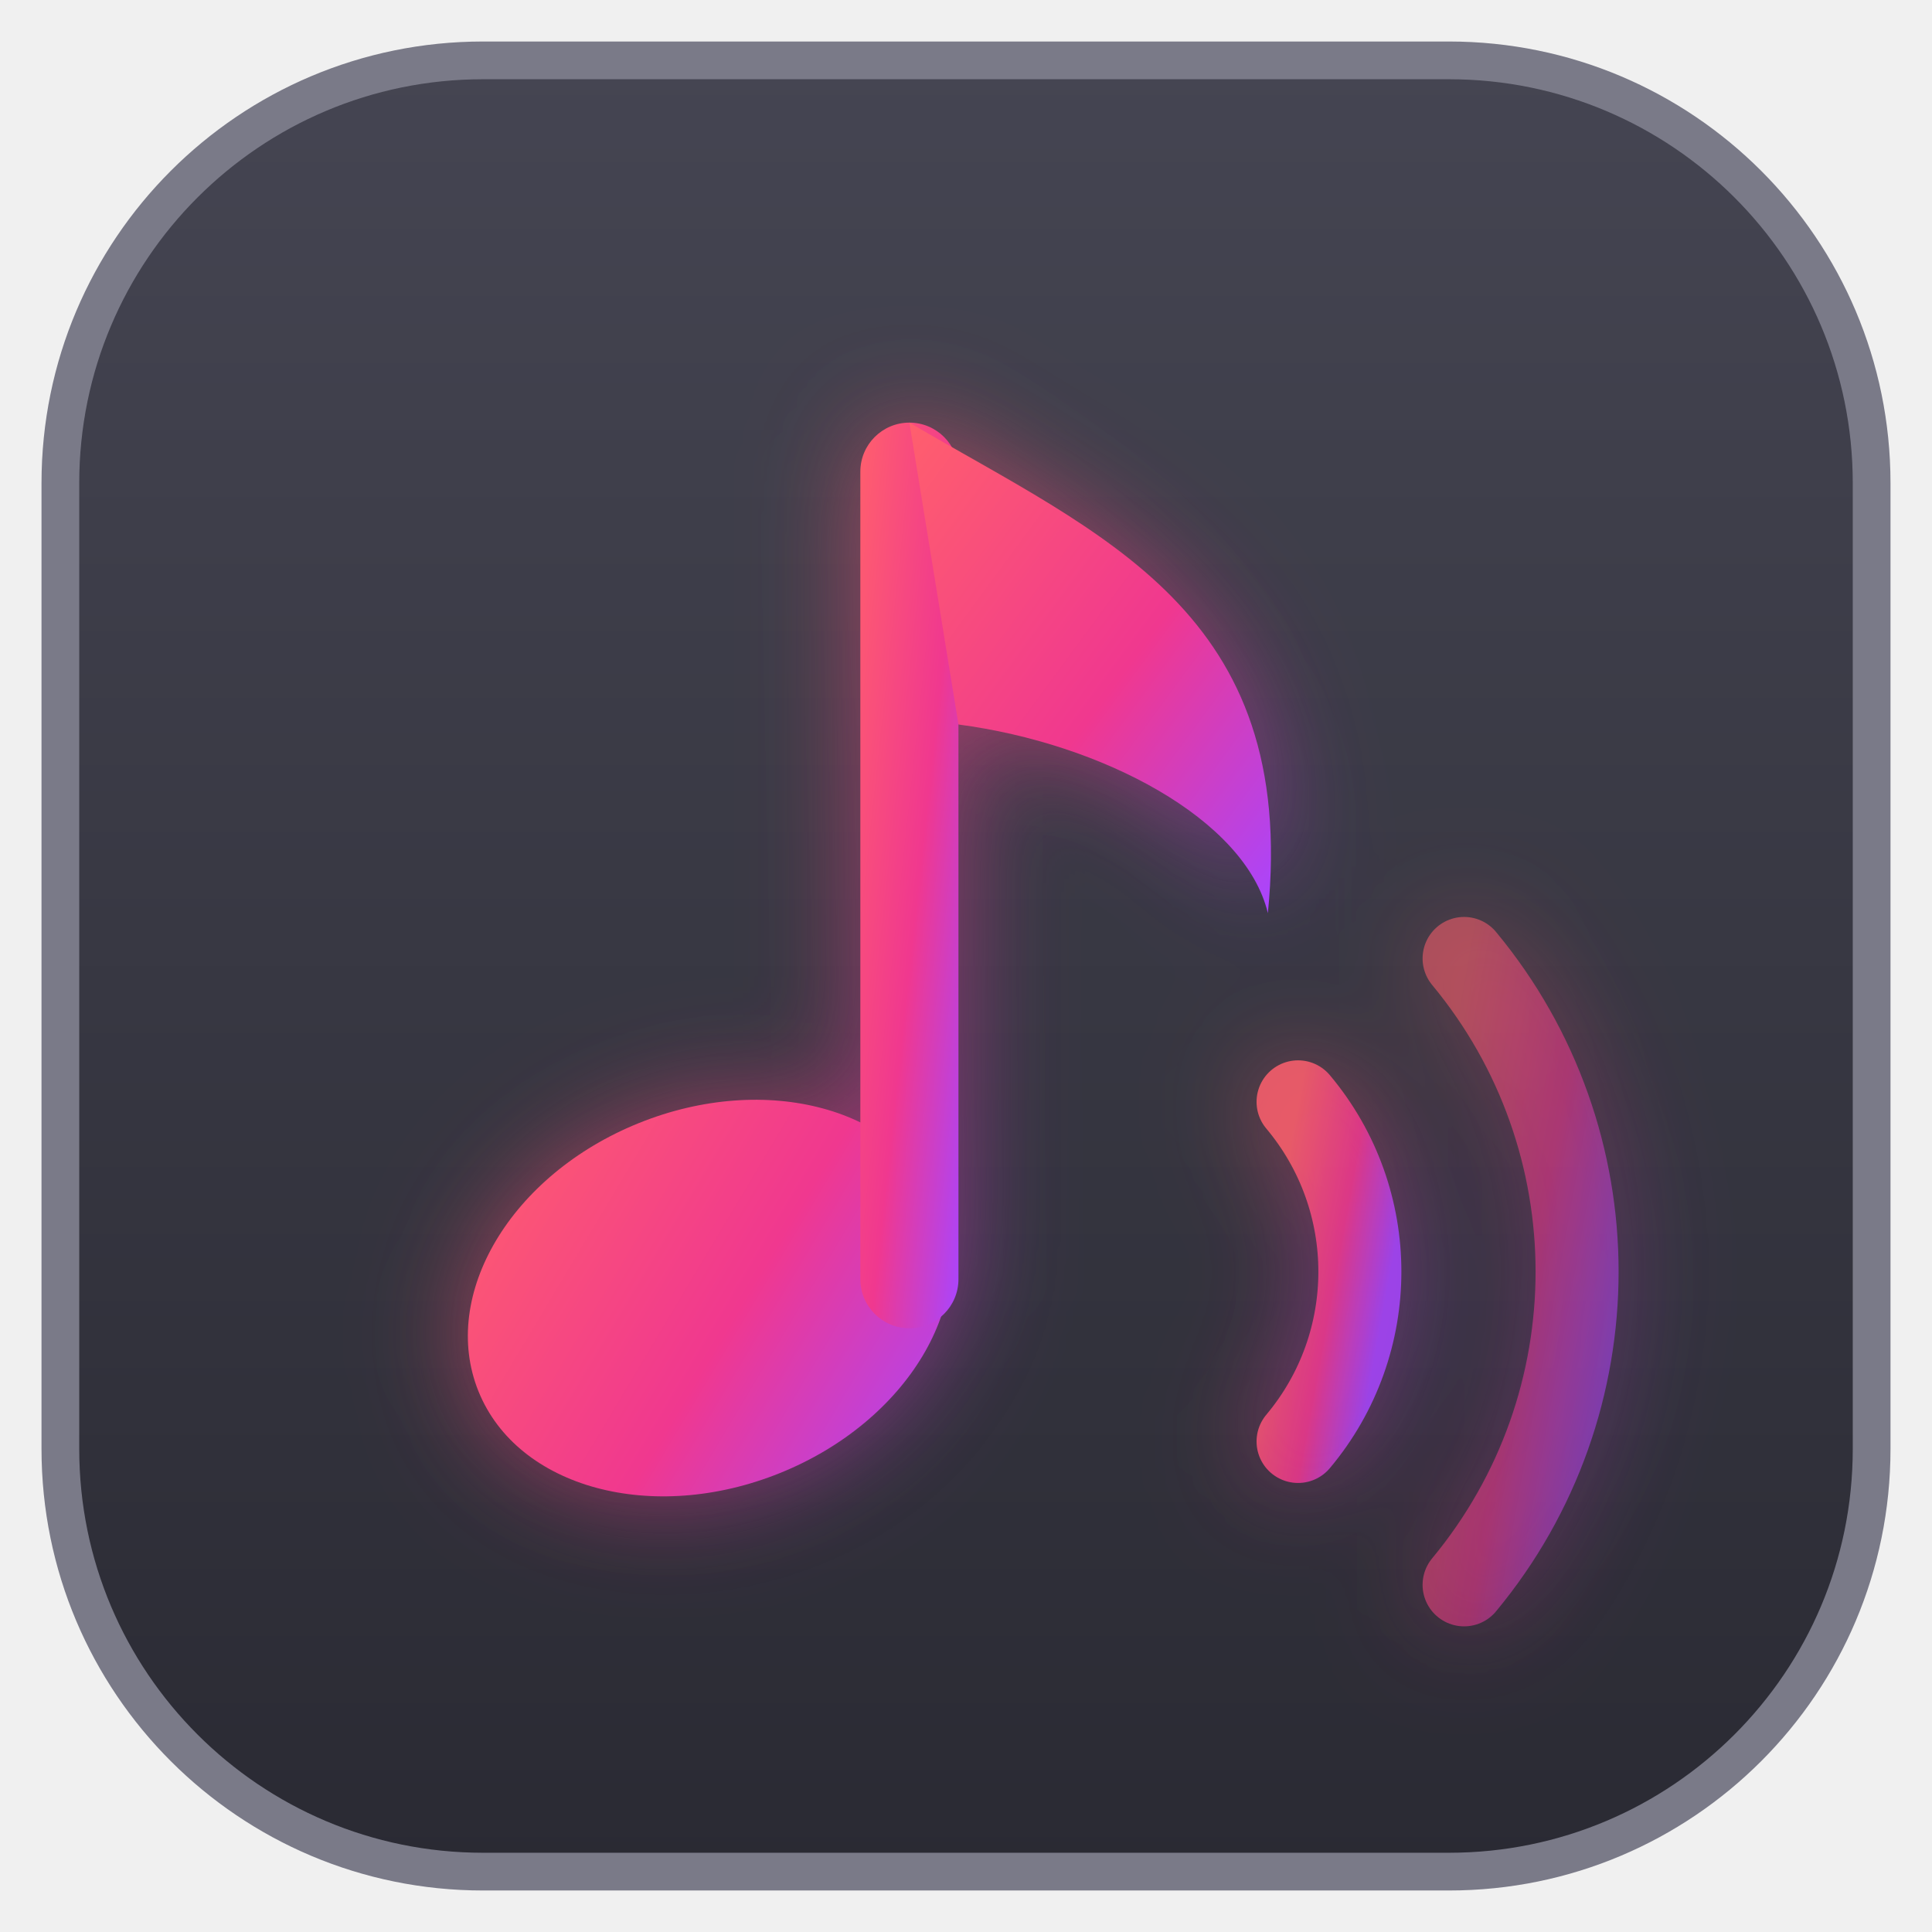
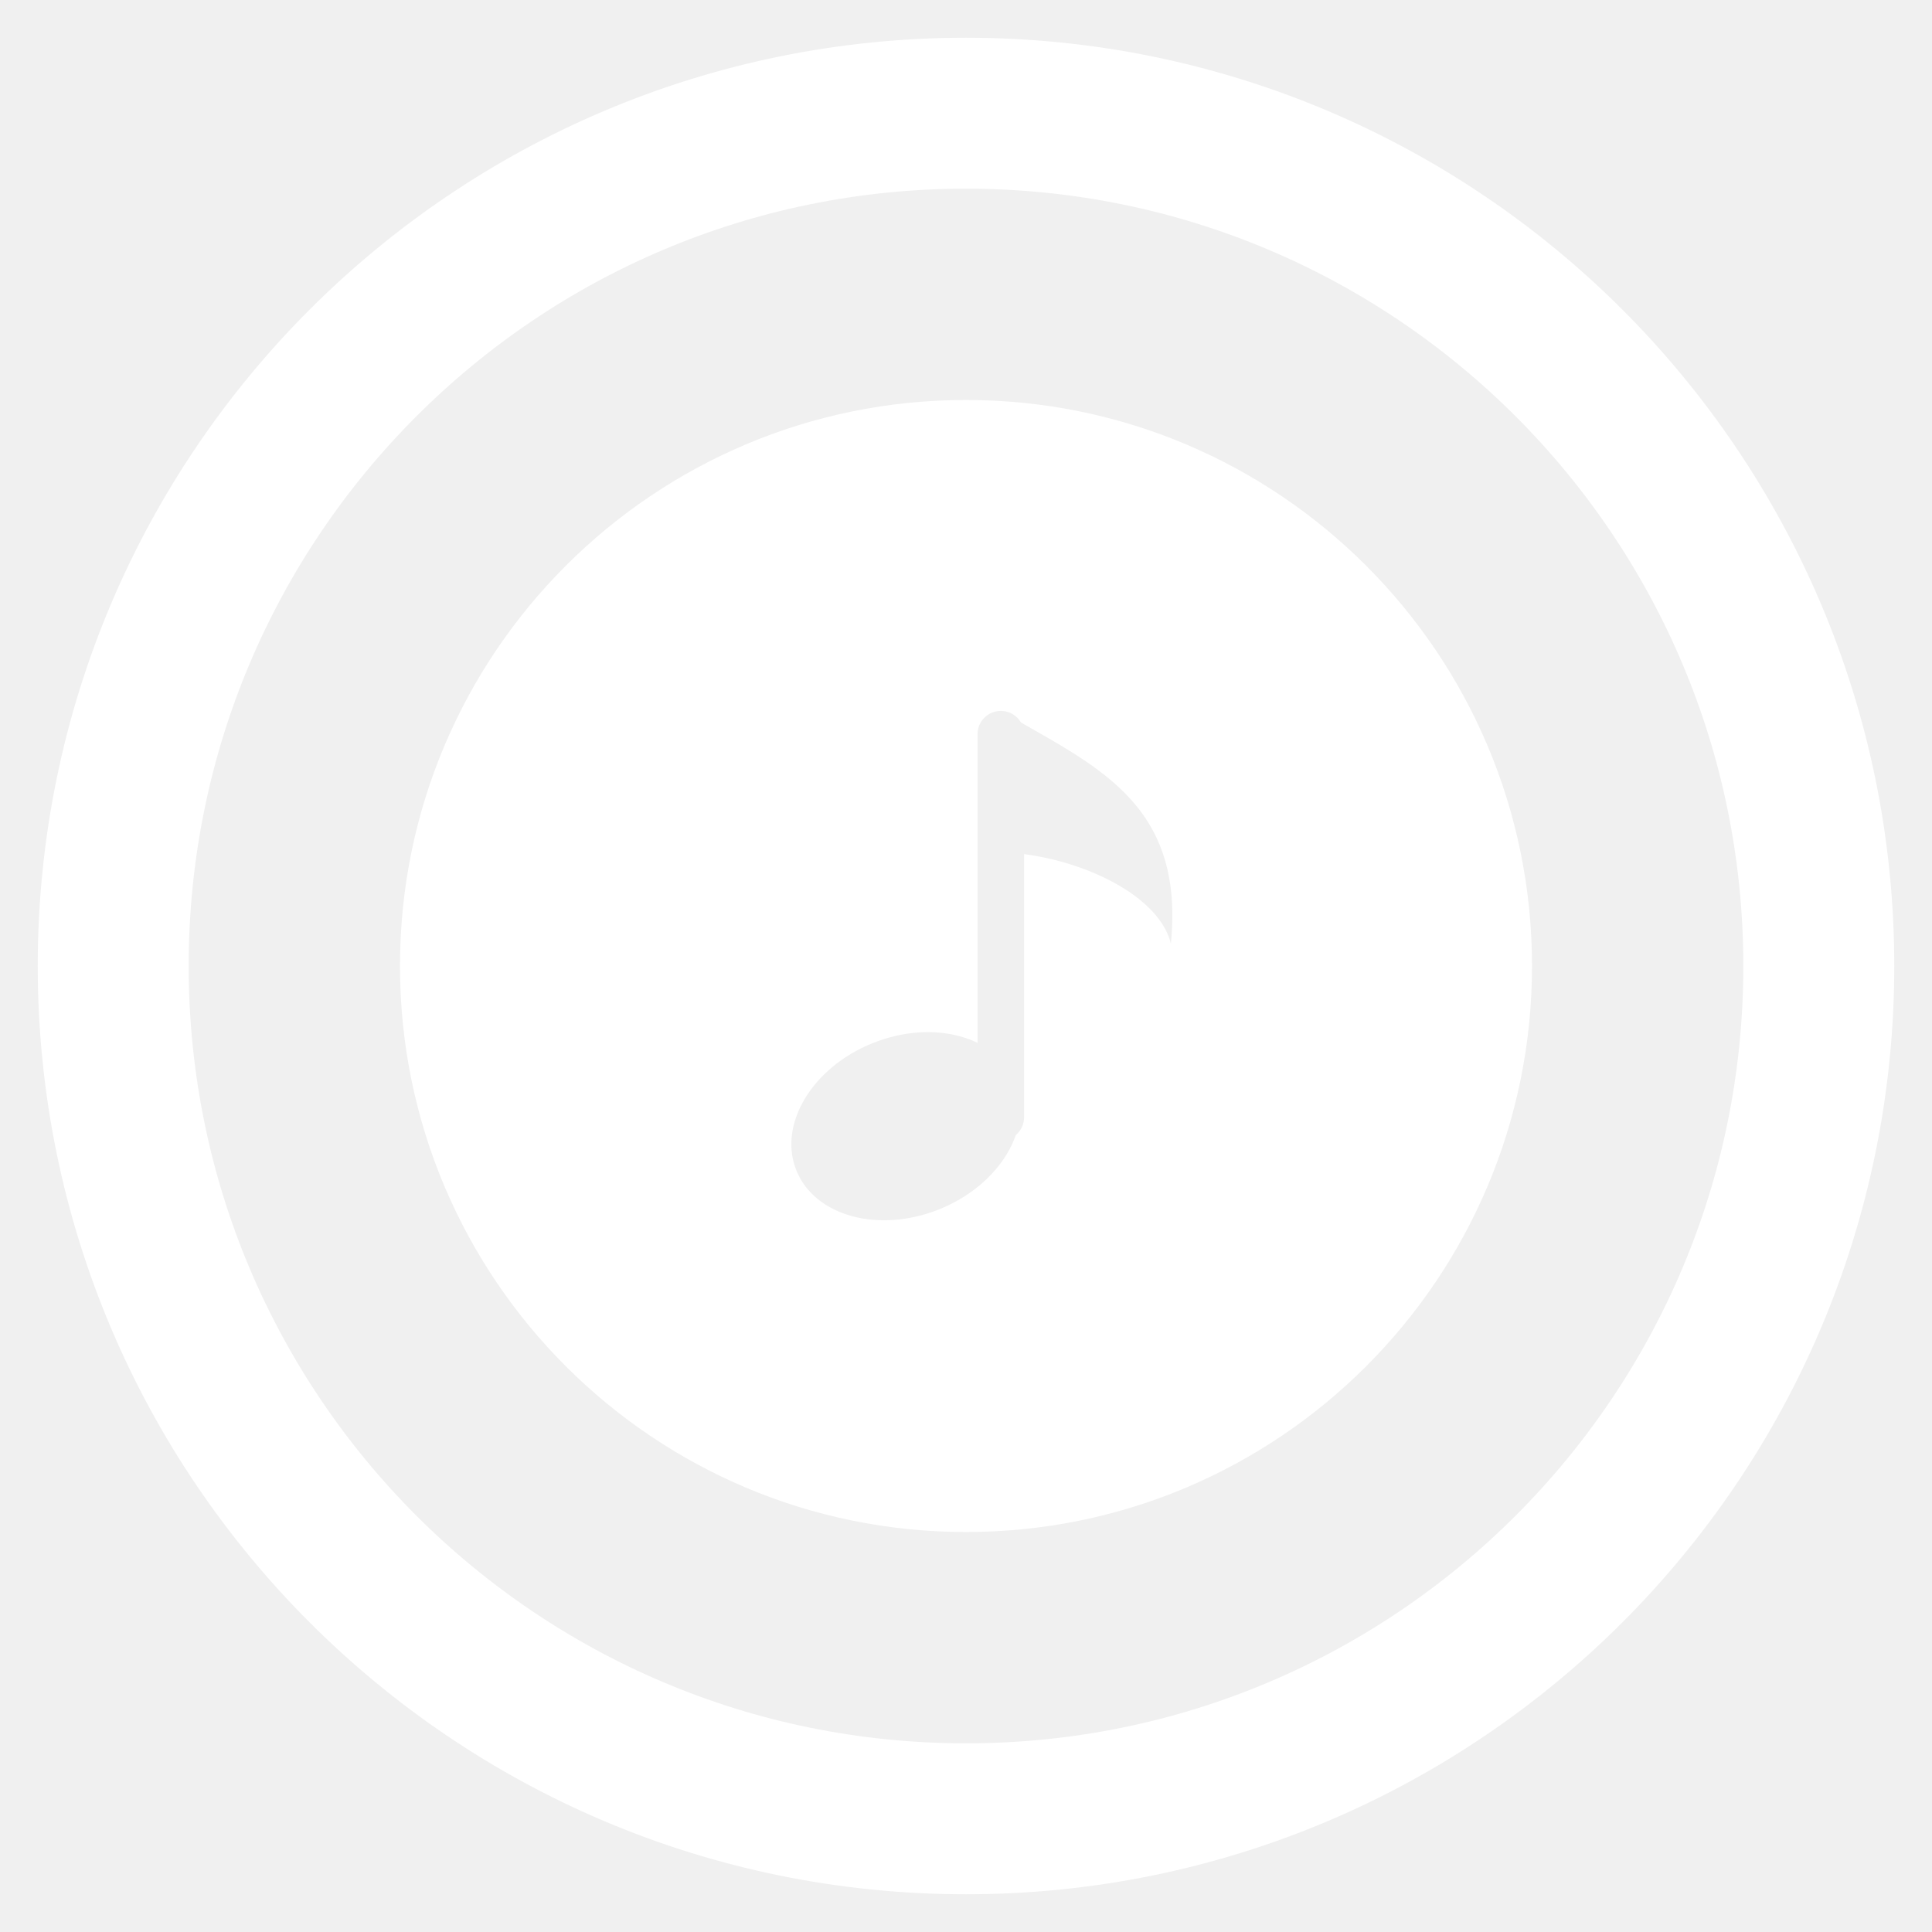
- <svg xmlns="http://www.w3.org/2000/svg" viewBox="0 0 512 512">
+ <svg xmlns="http://www.w3.org/2000/svg" viewBox="0 0 512 512" width="512" height="512">
  <defs>
-     <linearGradient id="g" x1="0" y1="0" x2="1" y2="1">
-       <stop offset="0" stop-color="#ff5f6d" />
-       <stop offset=".55" stop-color="#f0388f" />
-       <stop offset="1" stop-color="#a845ff" />
-     </linearGradient>
-     <linearGradient id="bg" x1="0" y1="0" x2="0" y2="1">
-       <stop offset="0" stop-color="#454552" />
-       <stop offset="1" stop-color="#2a2a33" />
-     </linearGradient>
-     <filter id="glow" x="-30%" y="-30%" width="160%" height="160%">
-       <feGaussianBlur stdDeviation="14" />
-     </filter>
+     <mask id="m">
+       <rect width="512" height="512" fill="#fff" />
+       <g fill="#000">
+         <g transform="translate(147.10 131.47) scale(0.4744)">
+           <ellipse cx="196" cy="352" rx="66" ry="50" transform="rotate(-22 196 352)" />
+           <rect x="236" y="120" width="26" height="240" rx="13" />
+           <path d="M249 120 C 300 150, 352 170, 344 250 C 338 225, 300 205, 262 200 Z" />
+         </g>
+       </g>
+     </mask>
  </defs>
-   <rect x="16" y="16" width="480" height="480" rx="112" fill="url(#bg)" stroke="#7a7a88" stroke-width="10" />
-   <g transform="translate(-8 -8)" opacity=".55" filter="url(#glow)">
-     <g fill="url(#g)">
-       <ellipse cx="196" cy="352" rx="66" ry="50" transform="rotate(-22 196 352)" />
-       <rect x="236" y="120" width="26" height="240" rx="13" />
-       <path d="M249 120 C 300 150, 352 170, 344 250 C 338 225, 300 205, 262 200 Z" />
-     </g>
-     <g fill="none" stroke="url(#g)" stroke-linecap="round" stroke-width="22">
-       <path d="M352 300 a 70 70 0 0 1 0 90" opacity=".85" />
-       <path d="M396 262 a 130 130 0 0 1 0 166" opacity=".55" />
-     </g>
-   </g>
-   <g transform="translate(-8 -8)">
-     <g fill="url(#g)">
-       <ellipse cx="196" cy="352" rx="66" ry="50" transform="rotate(-22 196 352)" />
-       <rect x="236" y="120" width="26" height="240" rx="13" />
-       <path d="M249 120 C 300 150, 352 170, 344 250 C 338 225, 300 205, 262 200 Z" />
-     </g>
-     <g fill="none" stroke="url(#g)" stroke-linecap="round" stroke-width="22">
-       <path d="M352 300 a 70 70 0 0 1 0 90" opacity=".85" />
-       <path d="M396 262 a 130 130 0 0 1 0 166" opacity=".55" />
-     </g>
-   </g>
+   <circle cx="256" cy="256" r="226" fill="none" stroke="#ffffff" stroke-width="40" />
+   <circle cx="256" cy="256" r="150" fill="#ffffff" mask="url(#m)" />
</svg>
